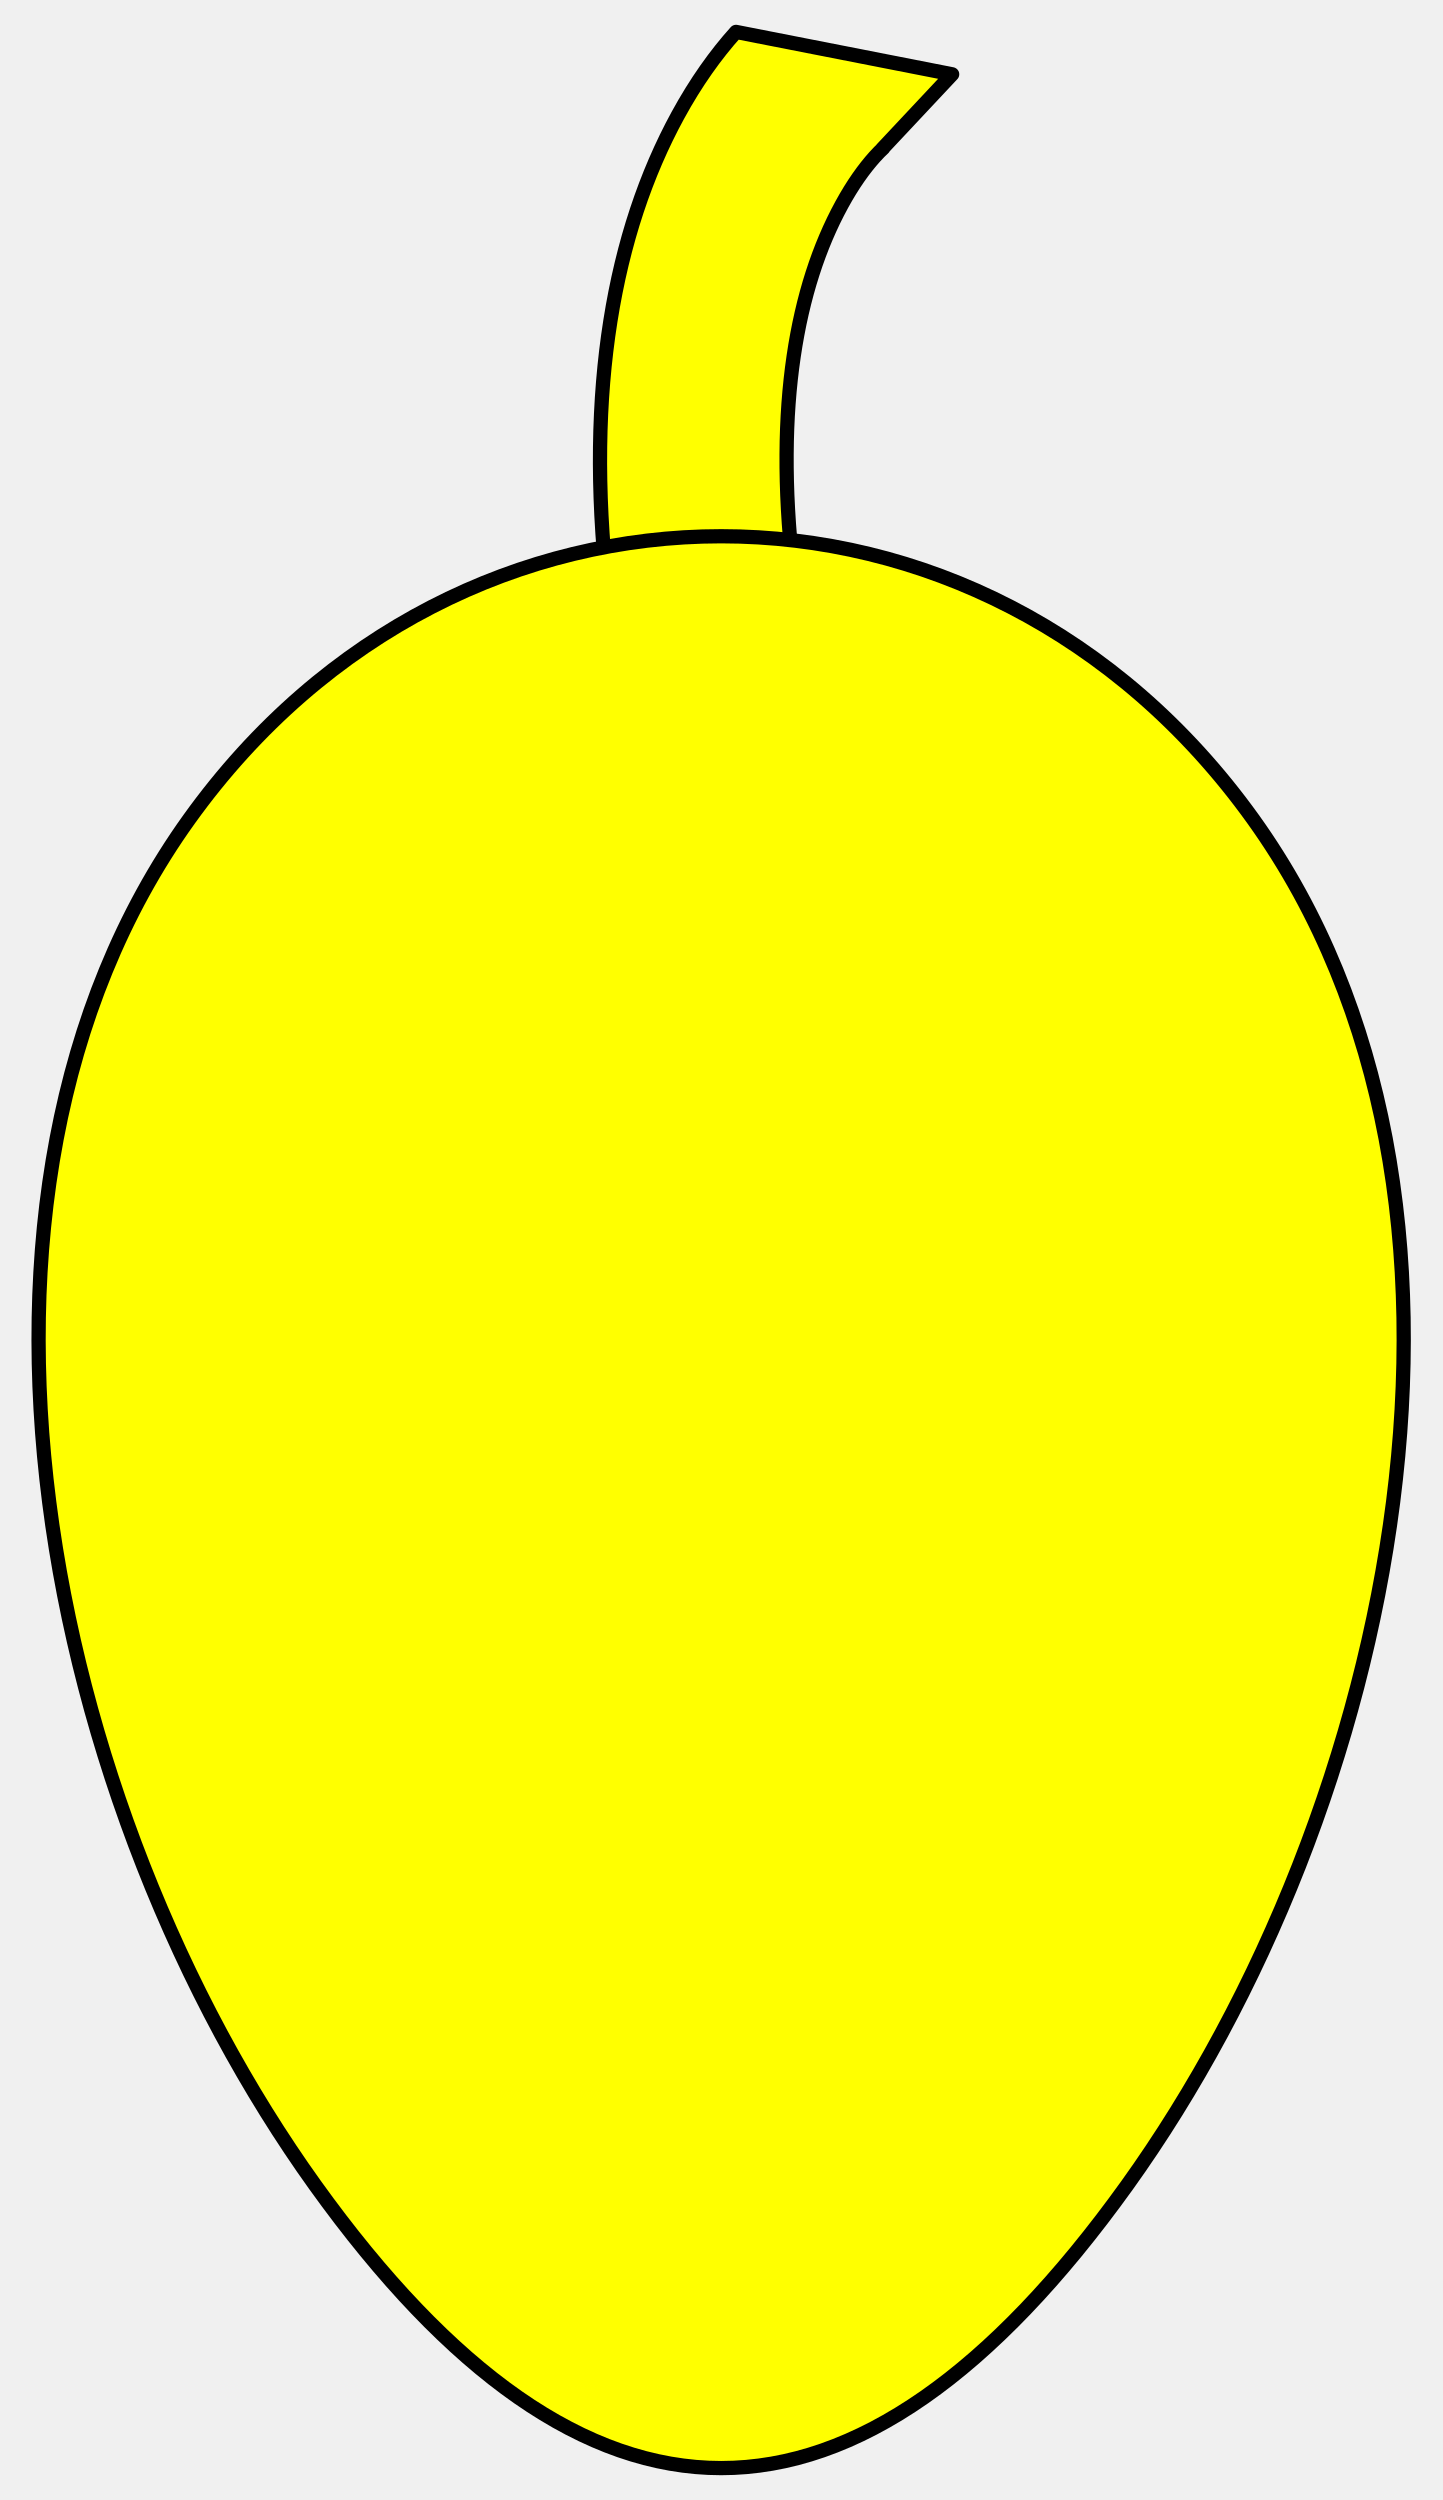
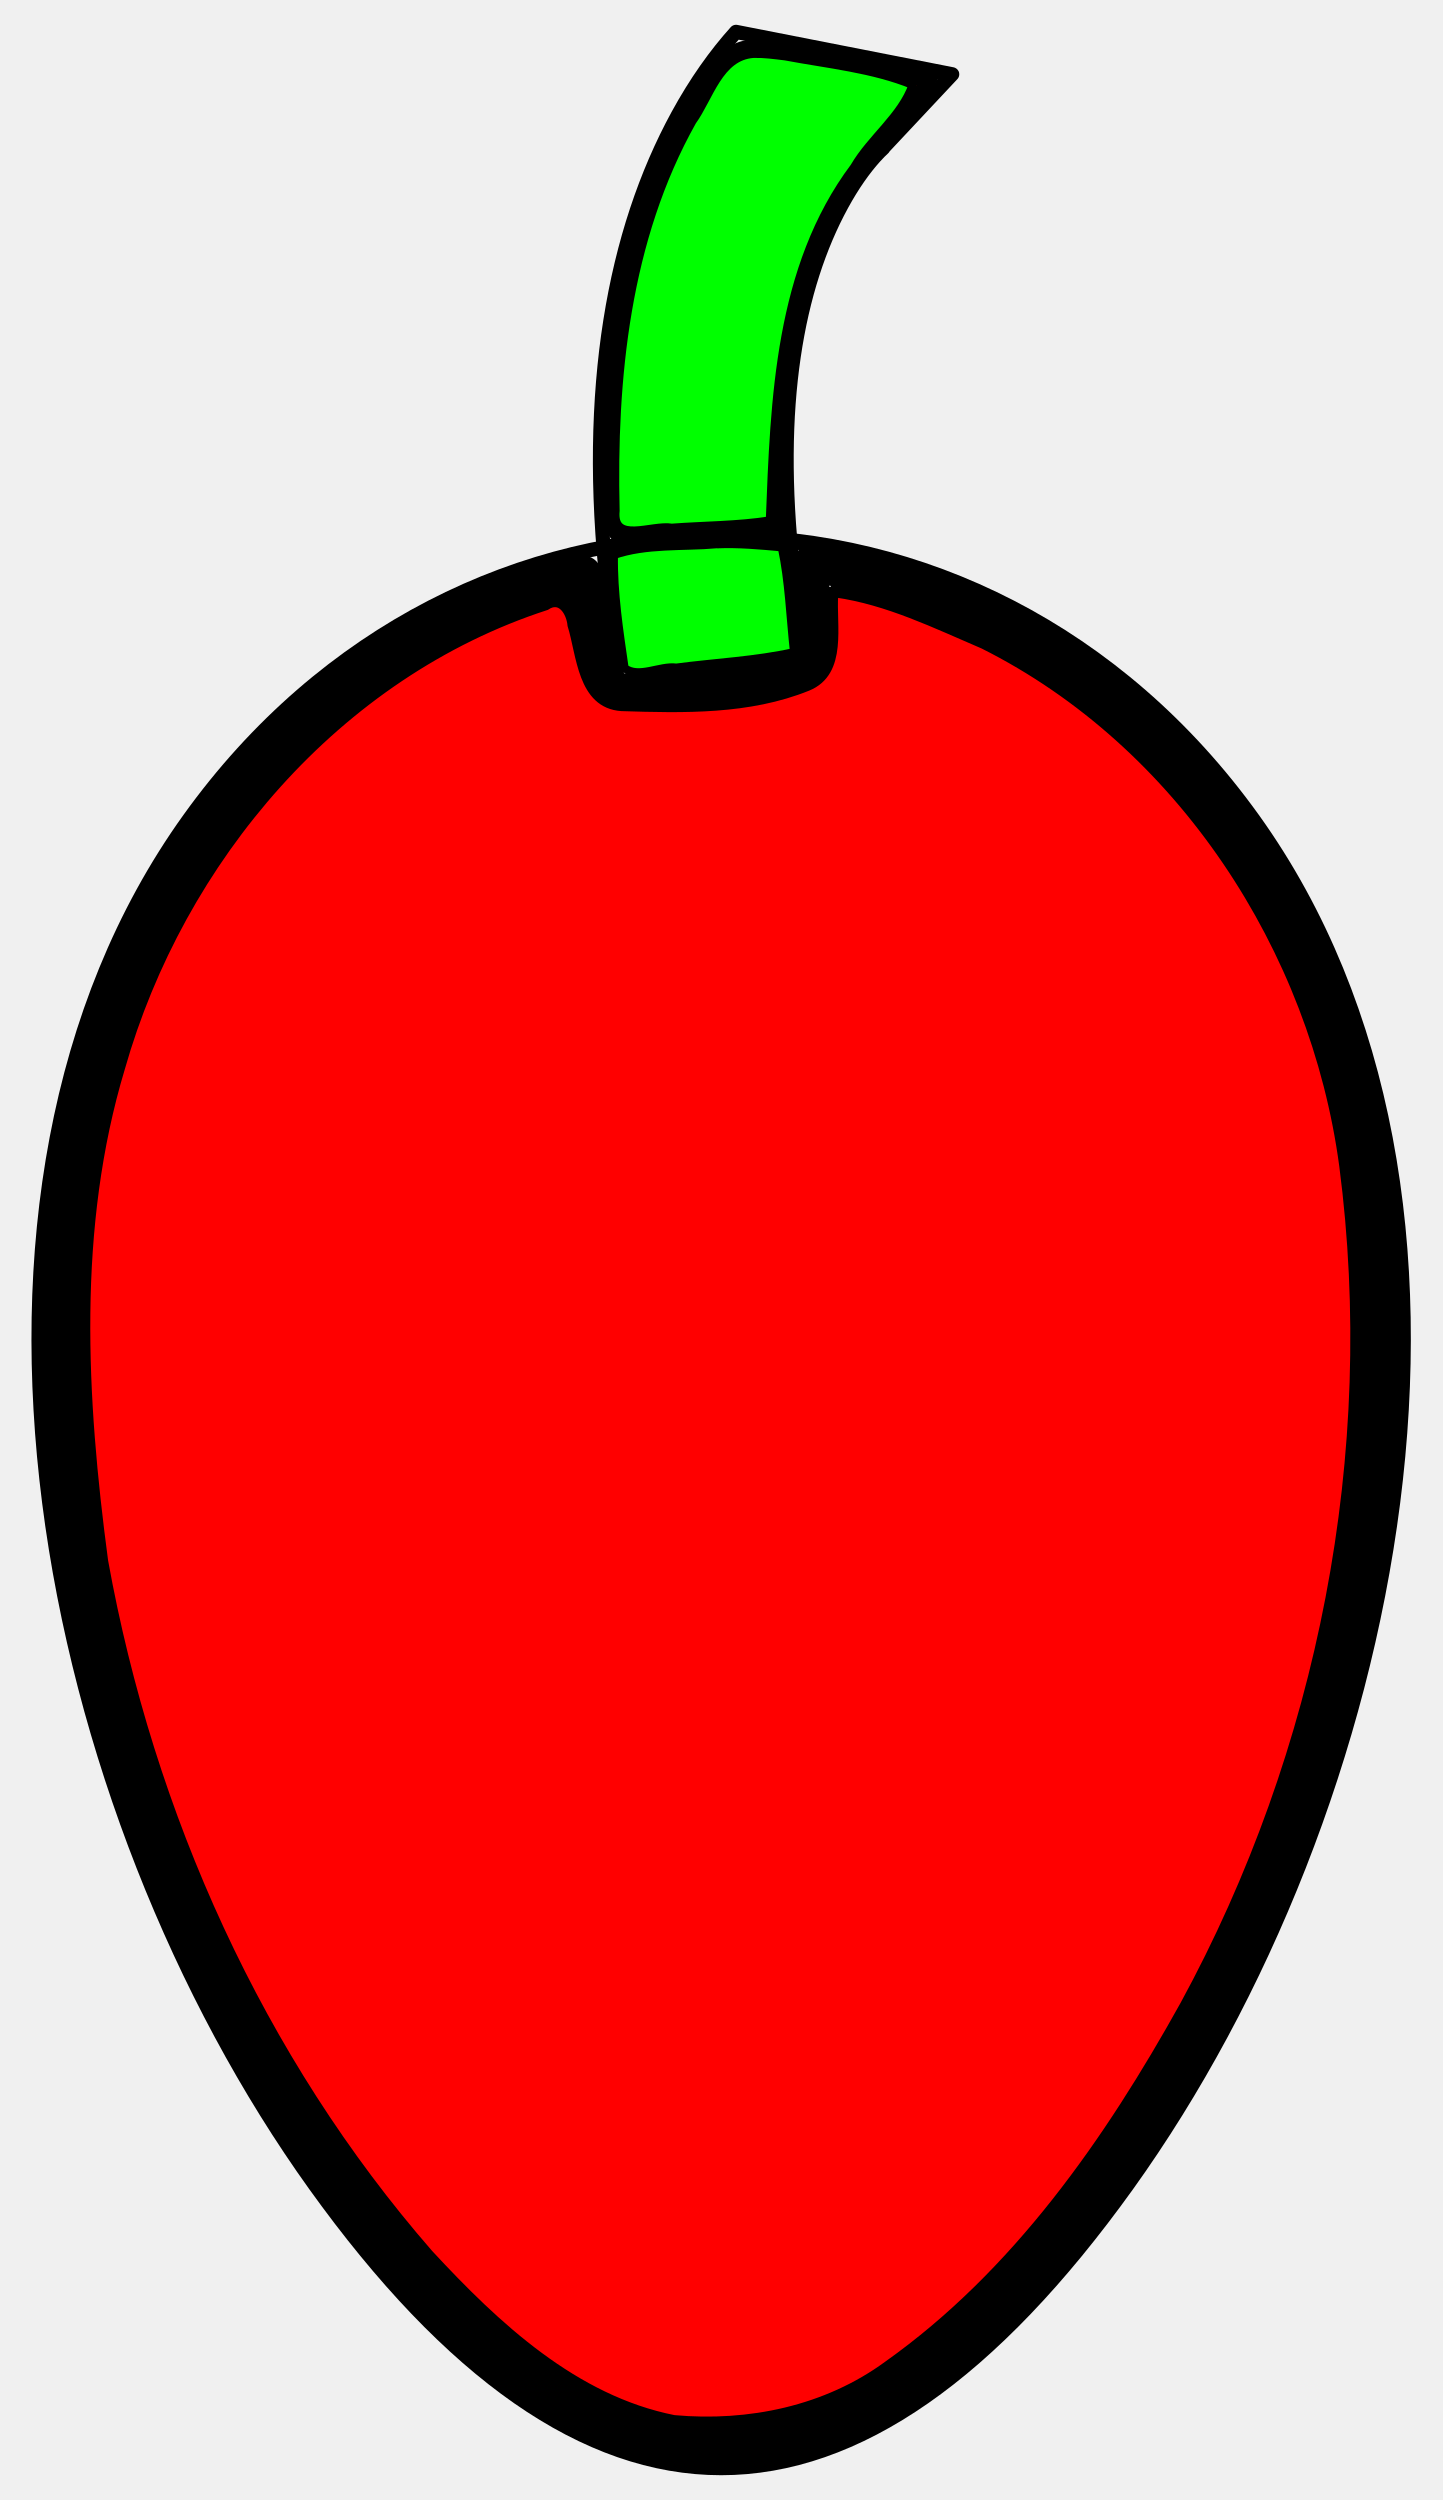
- <svg xmlns="http://www.w3.org/2000/svg" version="1.1" viewBox="81 63 202.5 351" width="202.5" height="351" preserveAspectRatio="xMidYMid meet" zoomAndPan="magnify" contentScriptType="application/ecmascript" contentStyleType="text/css">
-   <defs />
-   <g stroke="#505050" fill="#ffff00" stroke-opacity="1" stroke-dasharray="none" fill-opacity="1">
-     <g>
-       <g>
-         <g>
-           <path d="M 192.325 142.739 C 189.794 119.965 192.847 103.342 199.176 91.74 C 200.716 88.916 202.306 86.691 203.818 85.01 C 204.279 84.498 204.672 84.105 204.981 83.826 C 205.061 83.753 205.024 83.784 204.853 83.912 L 214.68 73.43 L 184.34 67.479 C 181.485 70.651 178.706 74.541 176.17 79.191 C 167.212 95.614 163.168 117.632 166.279 145.633 L 167.726 158.656 L 193.772 155.762 Z" />
-           <path d="M 192.325 142.739 C 189.794 119.965 192.847 103.342 199.176 91.74 C 200.716 88.916 202.306 86.691 203.818 85.01 C 204.279 84.498 204.672 84.105 204.981 83.826 C 205.061 83.753 205.024 83.784 204.853 83.912 L 214.68 73.43 L 184.34 67.479 C 181.485 70.651 178.706 74.541 176.17 79.191 C 167.212 95.614 163.168 117.632 166.279 145.633 L 167.726 158.656 L 193.772 155.762 Z" stroke="black" stroke-linecap="round" stroke-linejoin="round" stroke-width="2" />
+ <svg xmlns="http://www.w3.org/2000/svg" version="1.1" viewBox="81 63 202.5 351" width="202.5" height="351" id="svg24">
+   <defs id="defs5" width="" height="">
+     <clipPath id="artboard_clip_path">
+       <path d="M 81 63 L 283.5 63 L 283.5 360 L 255.462 414 L 81 414 Z" id="path2" />
+     </clipPath>
+   </defs>
+   <g id="Olive" stroke-opacity="1" stroke="none" stroke-dasharray="none" fill="none" fill-opacity="1" style="fill:none;stroke:#000000">
+     <g id="Olive_Art" clip-path="url(#artboard_clip_path)" style="fill:none;stroke:#000000">
+       <g id="Group_53" style="fill:none;stroke:#000000">
+         <g id="Graphic_55" style="fill:none;stroke:#000000">
+           <path d="M 192.325 142.739 C 189.794 119.965 192.847 103.342 199.176 91.74 C 200.716 88.916 202.306 86.691 203.818 85.01 C 204.279 84.498 204.672 84.105 204.981 83.826 C 205.061 83.753 205.024 83.784 204.853 83.912 L 214.68 73.43 L 184.34 67.479 C 181.485 70.651 178.706 74.541 176.17 79.191 C 167.212 95.614 163.168 117.632 166.279 145.633 L 167.726 158.656 L 193.772 155.762 Z" fill="#FFFFFF" id="path11" style="fill:none;stroke:#000000" />
+           <path d="M 192.325 142.739 C 189.794 119.965 192.847 103.342 199.176 91.74 C 200.716 88.916 202.306 86.691 203.818 85.01 C 204.279 84.498 204.672 84.105 204.981 83.826 C 205.061 83.753 205.024 83.784 204.853 83.912 L 214.68 73.43 L 184.34 67.479 C 181.485 70.651 178.706 74.541 176.17 79.191 C 167.212 95.614 163.168 117.632 166.279 145.633 L 167.726 158.656 L 193.772 155.762 Z" stroke="black" stroke-linecap="round" stroke-linejoin="round" stroke-width="2" id="path13" style="fill:none;stroke:#000000" />
        </g>
-         <g>
-           <path d="M 256.94 178.011 C 294.934 230.972 277.245 316.839 239.251 369.8 C 201.257 422.761 163.243 422.761 125.249 369.8 C 87.255 316.839 69.566 230.972 107.56 178.011 C 145.554 125.049 218.946 125.049 256.94 178.011 Z" />
-           <path d="M 256.94 178.011 C 294.934 230.972 277.245 316.839 239.251 369.8 C 201.257 422.761 163.243 422.761 125.249 369.8 C 87.255 316.839 69.566 230.972 107.56 178.011 C 145.554 125.049 218.946 125.049 256.94 178.011 Z" stroke="black" stroke-linecap="round" stroke-linejoin="round" stroke-width="2" />
+         <g id="Graphic_54" style="fill:none;stroke:#000000">
+           <path d="M 256.94 178.011 C 294.934 230.972 277.245 316.839 239.251 369.8 C 201.257 422.761 163.243 422.761 125.249 369.8 C 87.255 316.839 69.566 230.972 107.56 178.011 C 145.554 125.049 218.946 125.049 256.94 178.011 Z" fill="#FFFFFF" id="path16" style="fill:none;stroke:#000000" />
+           <path d="M 256.94 178.011 C 294.934 230.972 277.245 316.839 239.251 369.8 C 201.257 422.761 163.243 422.761 125.249 369.8 C 87.255 316.839 69.566 230.972 107.56 178.011 C 145.554 125.049 218.946 125.049 256.94 178.011 Z" stroke="black" stroke-linecap="round" stroke-linejoin="round" stroke-width="2" id="path18" style="fill:none;stroke:#000000" />
        </g>
      </g>
    </g>
  </g>
+   <path style="fill:none;fill-rule:evenodd;stroke:#000000;stroke-width:1.169" d="m 112.996,77.317 c -1.648,0.79 0.026,3.773 -0.357,5.229 0.068,3.548 1.394,7.412 0.485,10.815 -8.855,1.376 -17.868,2.792 -26.826,2.752 -1.415,-2.955 -1.03,-7.009 -1.636,-10.357 -0.515,-2.221 0.372,-7.496 -3.283,-7.15 -19.991,4.688 -37.715,16.801 -50.58,32.662 -18.889,23.273 -25.478,54.295 -24.063,83.726 2.084,45.142 19.293,89.659 48.606,124.107 11.395,13.01 26.242,25.568 44.339,26.362 18.537,0.595 34.364,-11.68 46.149,-24.805 27.927,-31.936 44.728,-72.991 49.32,-115.02 0.608,-17.894 1.539,-36.219 -3.464,-53.633 -7.443,-30.354 -28.701,-57.983 -58.264,-69.427 -6.561,-2.456 -13.421,-4.668 -20.427,-5.262 z" id="path317" transform="translate(81,63)" />
+   <path style="fill:none;fill-rule:evenodd;stroke:#000000;stroke-width:1.169" d="m 113.499,77.933 c -1.182,1.199 0.114,3.891 -0.142,5.547 -0.003,3.26 1.181,7.065 0.128,10.048 -8.952,2.324 -18.294,2.551 -27.489,3.073 C 83.852,91.138 84.766,84.831 82.85,79.413 78.912,78.889 75.013,81.326 71.243,82.329 40.756,93.96 18.062,122.155 11.086,153.781 c -7.765,33.598 -3.023,69.072 8.212,101.323 9.971,26.722 24.446,52.322 44.999,72.343 11.181,10.554 26.247,19.556 42.207,16.894 18.478,-2.432 32.346,-16.582 43.819,-30.116 23.103,-28.598 37.512,-63.819 43.082,-100.039 2.585,-24.556 3.048,-50.238 -5.962,-73.645 -10.476,-29.036 -34.876,-53.547 -65.286,-60.847 -2.856,-0.672 -5.719,-1.584 -8.659,-1.761 z" id="path319" transform="translate(81,63)" />
+   <path style="fill:none;fill-rule:evenodd;stroke:#000000;stroke-width:1.169" d="m 114.043,78.545 c -0.901,2.493 0.345,5.9 0.235,8.648 -0.142,2.249 1.194,6.831 -2.165,7.242 -8.619,1.517 -17.477,2.913 -26.215,2.396 -2.421,-4.249 -1.845,-9.782 -3.015,-14.529 0.091,-1.674 -1.017,-2.997 -2.722,-2.113 -33.975,8.728 -60.037,38.573 -68.09,72.186 -8.978,37.145 -2.781,76.632 11.485,111.638 11.403,27.078 27.479,53.253 51.261,71.129 10.234,7.246 23.558,11.381 35.93,7.698 17.529,-4.279 30.211,-18.406 41.209,-31.824 23.675,-30.4 37.926,-67.853 41.729,-106.112 1.165,-20.331 1.227,-41.273 -5.681,-60.709 C 179.33,117.278 158.787,93.765 132.218,83.486 126.26,81.572 120.23,79.518 114.043,78.545 Z" id="path321" transform="translate(81,63)" />
+   <path style="fill:none;fill-rule:evenodd;stroke:#000000;stroke-width:1.169" d="m 115.046,79.494 c -1.697,0.716 -0.065,3.722 -0.462,5.166 -0.088,3.189 1.322,7.563 -1.289,10.07 -9.039,1.983 -18.375,2.565 -27.623,2.617 C 82.846,92.291 83.733,86.016 81.608,80.808 75.681,81.183 70.219,84.482 64.757,86.649 43.54,96.559 27.116,115.409 17.93,136.736 5.541,167.449 6.623,202.035 14.277,233.778 c 7.993,31.201 22.399,61.207 43.882,85.386 10.639,11.203 23.314,22.773 39.428,24.24 17.206,1.421 32.635,-9.292 43.882,-21.284 28.683,-30.602 45.699,-71.117 51.029,-112.473 1.169,-15.442 1.692,-31.116 -0.494,-46.491 -3.84,-24.014 -15.116,-47.314 -33.945,-63.101 -11.897,-10.652 -26.848,-17.602 -42.486,-20.555 -0.175,-0.006 -0.352,-0.022 -0.527,-0.007 z" id="path323" transform="translate(81,63)" />
+   <path style="fill:none;fill-rule:evenodd;stroke:#000000;stroke-width:1.169" d="m 114.945,80.452 c -0.389,4.561 1.585,9.914 -0.988,14.039 -3.992,2.494 -9.202,1.905 -13.71,2.695 -5.05,0.484 -10.139,0.425 -15.207,0.168 C 83.136,92.242 82.515,86.631 81.33,81.471 72.586,82.946 64.548,87.273 56.891,91.574 31.683,106.991 15.526,134.581 11.176,163.484 c -6.106,37.549 2.303,76.277 18.147,110.443 11.106,22.704 25.576,44.66 46.1,59.889 9.835,7.211 22.595,11.238 34.659,7.856 17.696,-4.496 30.455,-18.863 41.548,-32.477 21.763,-28.151 35.052,-62.463 39.914,-97.593 2.371,-24.839 2.546,-50.879 -7.47,-74.228 -10.887,-27.178 -34.66,-49.207 -63.339,-56.11 -1.84,-0.371 -4.027,-1.158 -5.79,-0.813 z" id="path325" transform="translate(81,63)" />
+   <path style="fill:none;fill-rule:evenodd;stroke:#000000;stroke-width:1.169" d="m 115.339,81.058 c -0.157,4.462 2.133,10.644 -1.878,14.06 -6.751,2.702 -14.378,2.589 -21.566,3.056 -3.026,-0.014 -7.789,0.571 -8.32,-3.567 -1.285,-4.008 -1.48,-8.549 -3.092,-12.342 -8.719,1.846 -16.84,6.225 -24.505,10.705 -22.615,14.496 -38.002,38.864 -43.1,65.081 -3.659,17.113 -3.422,34.862 -1.75,52.202 5.485,37.897 20.236,75.01 44.946,104.515 11.139,12.768 24.919,25.974 42.707,27.391 16.433,0.843 30.74,-9.596 41.565,-20.919 23.832,-25.144 39.47,-57.437 47.185,-91.04 5.066,-23.725 6.278,-48.507 2.128,-72.464 -5.906,-30.673 -26.475,-58.833 -55.503,-71.243 -6.01,-2.35 -12.481,-5.114 -18.817,-5.435 z" id="path327" transform="translate(81,63)" />
+   <path style="fill:none;fill-rule:evenodd;stroke:#000000;stroke-width:1.169" d="m 115.814,81.757 c 0.17,4.442 2.022,10.9 -2.373,13.949 -8.266,2.599 -17.192,3.206 -25.821,2.868 -4.888,-0.272 -5.062,-6.474 -6.071,-9.997 -0.685,-1.676 -0.37,-4.706 -2.175,-5.556 -18.864,5.635 -35.896,17.416 -47.413,33.439 -13.489,17.706 -19.944,39.82 -21.075,61.851 -2.287,40.385 9.783,80.869 30.639,115.241 10.444,16.37 22.886,32.382 39.799,42.451 6.723,3.965 14.502,6.03 22.318,5.149 14.485,-0.651 26.52,-10.478 36.245,-20.377 34.505,-37.151 53.005,-88.39 51.503,-138.959 -0.339,-19.109 -4.191,-38.465 -13.97,-55.085 -12.815,-22.827 -35.487,-40.308 -61.373,-45.188 z" id="path329" transform="translate(81,63)" />
+   <path style="fill:none;fill-rule:evenodd;stroke:#000000;stroke-width:1.169" d="m 116.623,82.437 c -0.408,4.363 1.736,11.187 -3.306,13.636 -8.645,3.031 -18.234,3.443 -27.268,2.729 -4.058,-2.068 -4.021,-7.626 -5.378,-11.422 0.007,-3.796 -2.102,-4.34 -5.275,-2.415 -31.601,10.603 -54.223,40.151 -60.992,72.194 -4.325,19.596 -3.506,40 -0.785,59.765 4.827,30.605 17.117,59.927 34.58,85.45 10.636,14.688 23.24,29.311 40.403,36.359 9.518,3.293 20.366,1.954 29.454,-2.092 15.169,-7.601 26.294,-21.118 36.22,-34.503 28.026,-39.396 41.129,-89.37 35.12,-137.413 -3.71,-31.376 -23.069,-60.914 -51.592,-75.051 -6.763,-2.951 -14.012,-6.207 -21.181,-7.234 z" id="path331" transform="translate(81,63)" />
+   <path style="fill:none;fill-rule:evenodd;stroke:#000000;stroke-width:1.169" d="m 105.093,6.214 c -4.442,0.413 -5.683,5.816 -8.09,8.804 -9.921,17.442 -12.695,38.152 -11.375,57.934 -0.074,1.347 0.479,3.321 2.162,2.361 7.282,-0.775 14.836,-0.348 21.998,-1.05 -1.045,-17.716 0.411,-36.927 11.475,-51.56 3.046,-3.996 6.981,-7.402 9.743,-11.569 -8.13,-1.987 -16.543,-3.708 -24.89,-4.913 -0.341,-0.023 -0.682,-0.019 -1.023,-0.007 z" id="path359" transform="translate(81,63)" />
+   <path style="fill:#ff0000;fill-rule:evenodd;stroke:#000000;stroke-width:1.169" d="m 117.106,83.5 c -0.327,4.231 1.354,10.858 -3.722,12.923 -8.236,3.335 -17.402,3.11 -26.103,2.833 C 81.636,98.897 81.548,91.892 80.262,87.778 80.091,85.933 78.74,83.699 76.664,85.095 47.301,94.628 25.298,120.656 16.973,149.922 c -6.764,22.427 -5.435,46.321 -2.376,69.248 6.427,35.596 21.803,69.901 45.64,97.254 9.385,10.134 20.389,20.46 34.387,23.241 10.515,0.956 21.411,-1.299 30.017,-7.622 18.028,-12.798 30.998,-31.417 41.607,-50.527 19.429,-35.66 27.624,-77.533 22.365,-117.847 -4.071,-30.404 -22.864,-59.279 -50.541,-73.147 -6.712,-2.87 -13.44,-6.185 -20.736,-7.22 z" id="path432" transform="translate(81,63)" />
+   <path style="fill:#ff0000;fill-rule:evenodd;stroke:#000000;stroke-width:1.169" d="m 105.116,7.052 c -3.989,0.132 -5.006,5.16 -7.141,7.74 -9.444,15.827 -12.308,34.775 -11.968,52.959 0.535,2.944 -1.156,8.657 3.707,6.833 6.353,-0.547 12.917,-0.44 19.149,-0.805 -0.366,-18.276 1.034,-38.431 13.402,-52.979 2.308,-3.156 5.422,-5.866 7.357,-9.242 -7.477,-2.111 -15.36,-3.543 -23.125,-4.517 -0.461,-0.01 -0.92,-0.021 -1.381,0.011 z" id="path434" transform="translate(81,63)" />
+   <g id="stemmed" style="fill:#00ff00">
+     <path style="fill:#00ff00;fill-rule:evenodd;stroke:#000000;stroke-width:1.169" d="m 100.632,76.406 c -4.768,0.39 -9.952,-0.053 -14.455,1.509 -0.09,5.285 0.755,10.718 1.502,15.888 1.983,1.522 4.989,-0.369 7.271,-0.054 5.489,-0.727 11.246,-0.987 16.547,-2.185 -0.535,-4.895 -0.699,-9.983 -1.721,-14.73 -3.044,-0.28 -6.085,-0.559 -9.145,-0.429 z" id="path361" transform="translate(81,63)" />
+     <path style="fill:#00ff00;fill-rule:evenodd;stroke:#000000;stroke-width:1.169" d="m 105.789,7.549 c -4.843,0.326 -6.198,6.16 -8.594,9.467 -9.292,16.549 -11.235,36.049 -10.782,54.693 -0.468,4.73 5.106,1.911 7.916,2.397 4.571,-0.343 9.337,-0.322 13.772,-1.033 0.66,-16.989 1.241,-35.432 11.848,-49.628 2.352,-4.06 6.646,-7.098 8.199,-11.527 C 122.58,9.633 116.217,9.022 110.256,7.9 108.775,7.719 107.285,7.51 105.789,7.549 Z" id="path436" transform="translate(81,63)" />
+   </g>
</svg>
